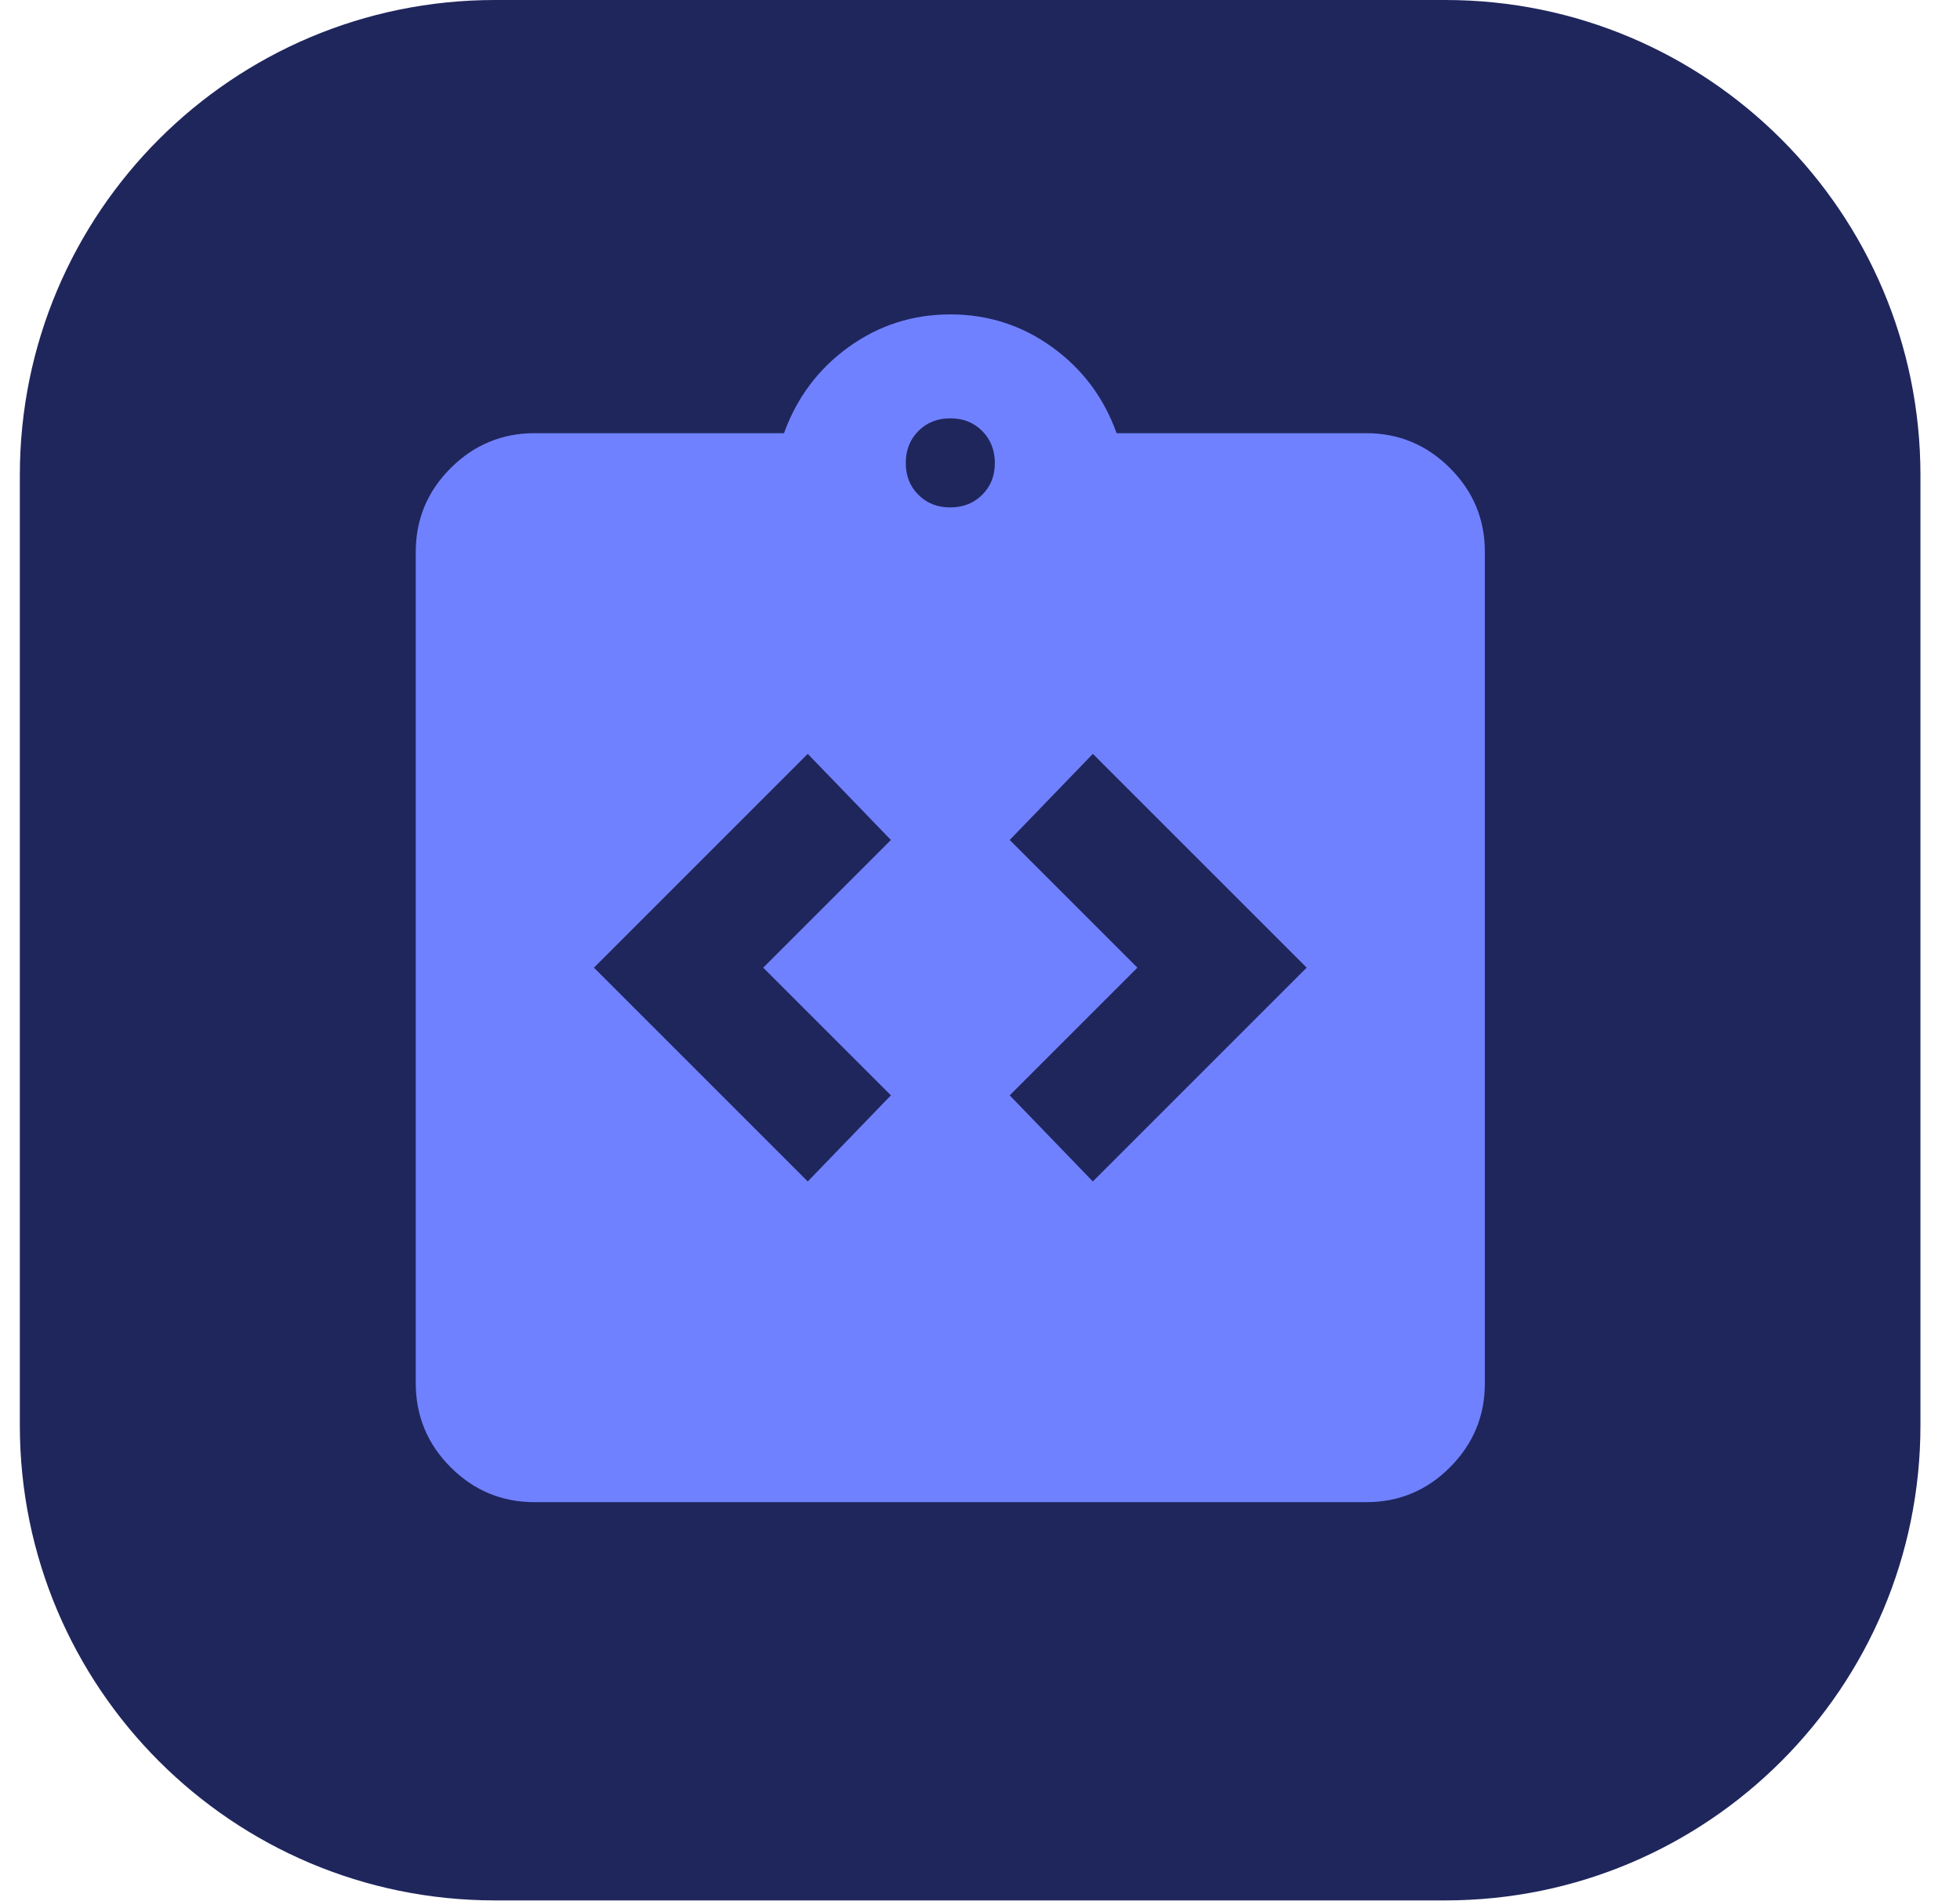
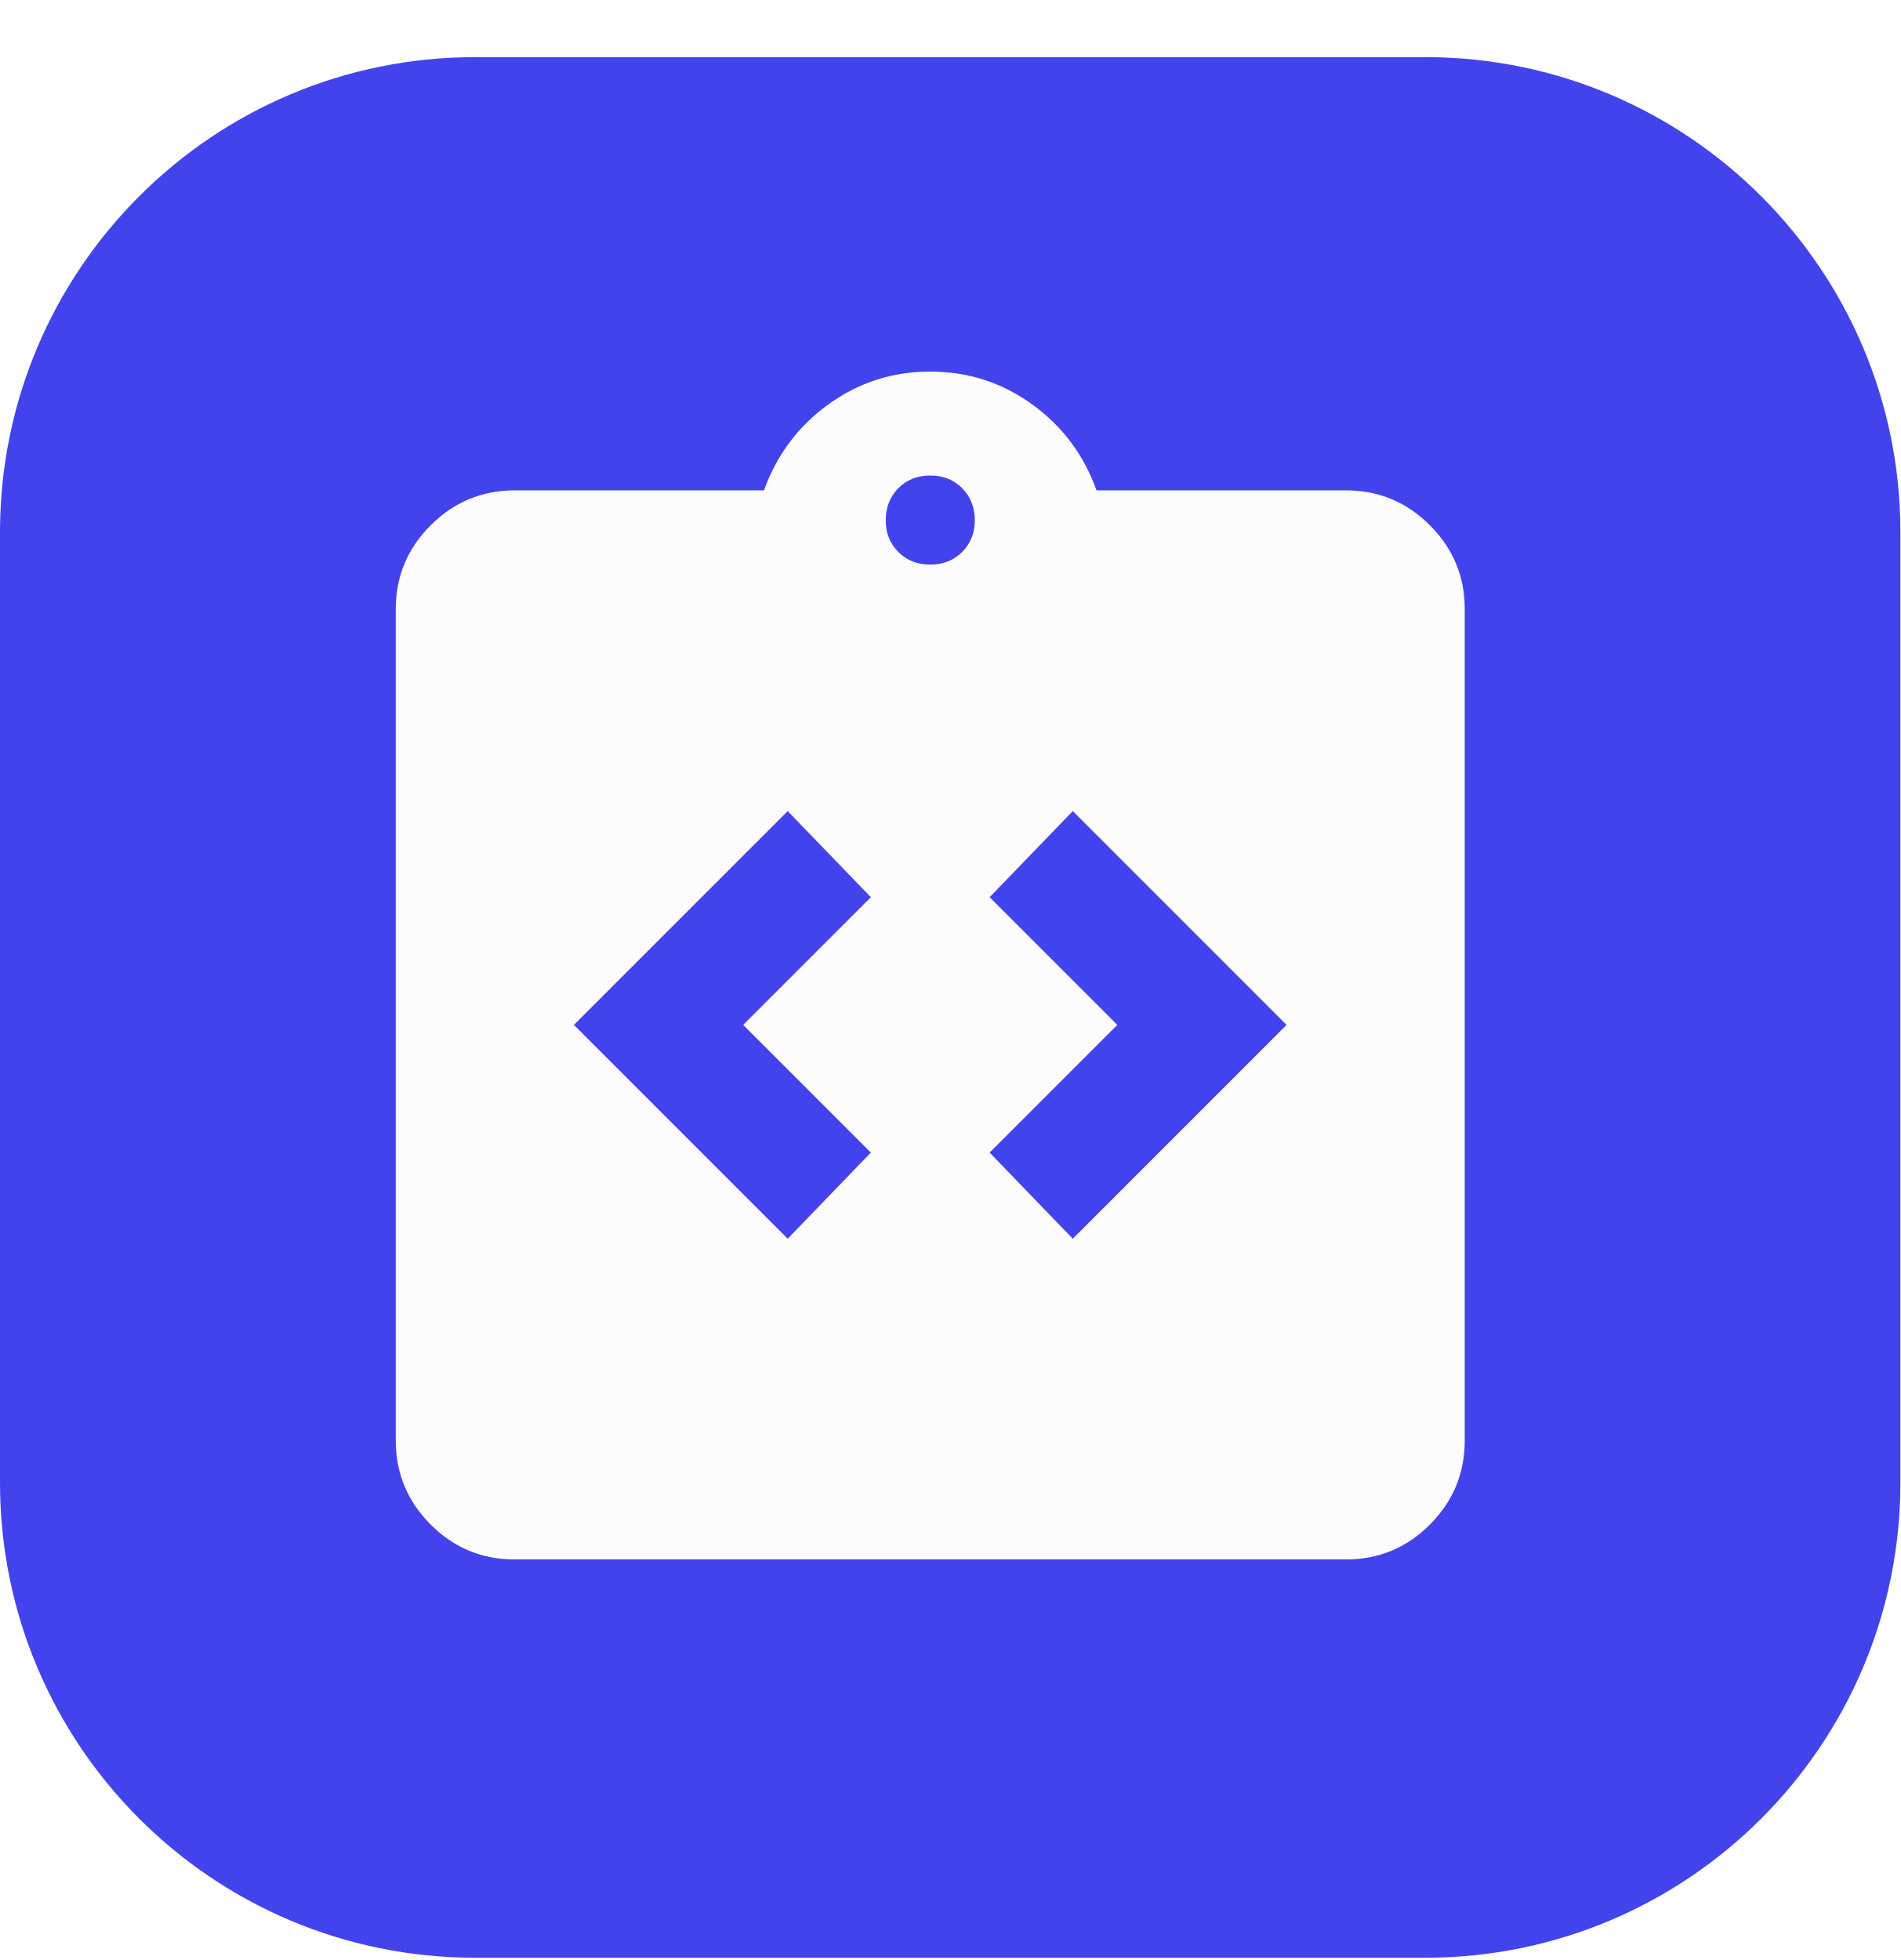
- <svg xmlns="http://www.w3.org/2000/svg" width="33" height="32" viewBox="0 0 33 32" fill="none">
-   <rect x="0.334" width="32" height="32" rx="8" fill="#1F265C" />
-   <path d="M13.6 19.894L15 18.444L12.85 16.294L15 14.144L13.6 12.694L10 16.294L13.6 19.894ZM18.4 19.894L22 16.294L18.4 12.694L17 14.144L19.15 16.294L17 18.444L18.4 19.894ZM9 25.294C8.45 25.294 7.979 25.098 7.588 24.707C7.197 24.316 7.001 23.845 7 23.294V9.294C7 8.744 7.196 8.273 7.588 7.882C7.98 7.491 8.451 7.295 9 7.294H13.2C13.417 6.694 13.779 6.211 14.288 5.844C14.797 5.477 15.367 5.294 16 5.294C16.633 5.294 17.204 5.477 17.713 5.844C18.222 6.211 18.585 6.694 18.8 7.294H23C23.55 7.294 24.021 7.49 24.413 7.882C24.805 8.274 25.001 8.745 25 9.294V23.294C25 23.844 24.804 24.315 24.413 24.707C24.022 25.099 23.551 25.295 23 25.294H9ZM16 8.544C16.217 8.544 16.396 8.473 16.538 8.331C16.68 8.189 16.751 8.01 16.75 7.794C16.749 7.578 16.678 7.399 16.537 7.257C16.396 7.115 16.217 7.044 16 7.044C15.783 7.044 15.604 7.115 15.463 7.257C15.322 7.399 15.251 7.578 15.25 7.794C15.249 8.01 15.32 8.189 15.463 8.332C15.606 8.475 15.785 8.545 16 8.544Z" fill="#7081FF" />
+ <svg xmlns="http://www.w3.org/2000/svg" width="32" height="33" viewBox="0 0 32 33" fill="none">
+   <rect y="0.962" width="32" height="32" rx="8" fill="#4343EE" />
+   <path d="M13.264 20.856L14.664 19.406L12.514 17.256L14.664 15.106L13.264 13.656L9.664 17.256L13.264 20.856ZM18.064 20.856L21.664 17.256L18.064 13.656L16.664 15.106L18.814 17.256L16.664 19.406L18.064 20.856ZM8.664 26.256C8.114 26.256 7.643 26.06 7.252 25.669C6.861 25.277 6.665 24.806 6.664 24.256V10.256C6.664 9.706 6.86 9.235 7.252 8.844C7.644 8.453 8.115 8.257 8.664 8.256H12.864C13.081 7.656 13.443 7.173 13.952 6.806C14.461 6.439 15.031 6.256 15.664 6.256C16.297 6.256 16.868 6.439 17.377 6.806C17.886 7.173 18.249 7.656 18.464 8.256H22.664C23.214 8.256 23.685 8.452 24.077 8.844C24.469 9.236 24.665 9.707 24.664 10.256V24.256C24.664 24.806 24.468 25.277 24.077 25.669C23.686 26.061 23.215 26.256 22.664 26.256H8.664ZM15.664 9.506C15.881 9.506 16.06 9.435 16.202 9.293C16.344 9.151 16.415 8.972 16.414 8.756C16.413 8.54 16.342 8.361 16.201 8.219C16.06 8.077 15.881 8.006 15.664 8.006C15.447 8.006 15.268 8.077 15.127 8.219C14.986 8.361 14.915 8.54 14.914 8.756C14.913 8.972 14.984 9.151 15.127 9.294C15.27 9.437 15.449 9.507 15.664 9.506Z" fill="#FCFCFC" />
</svg>
